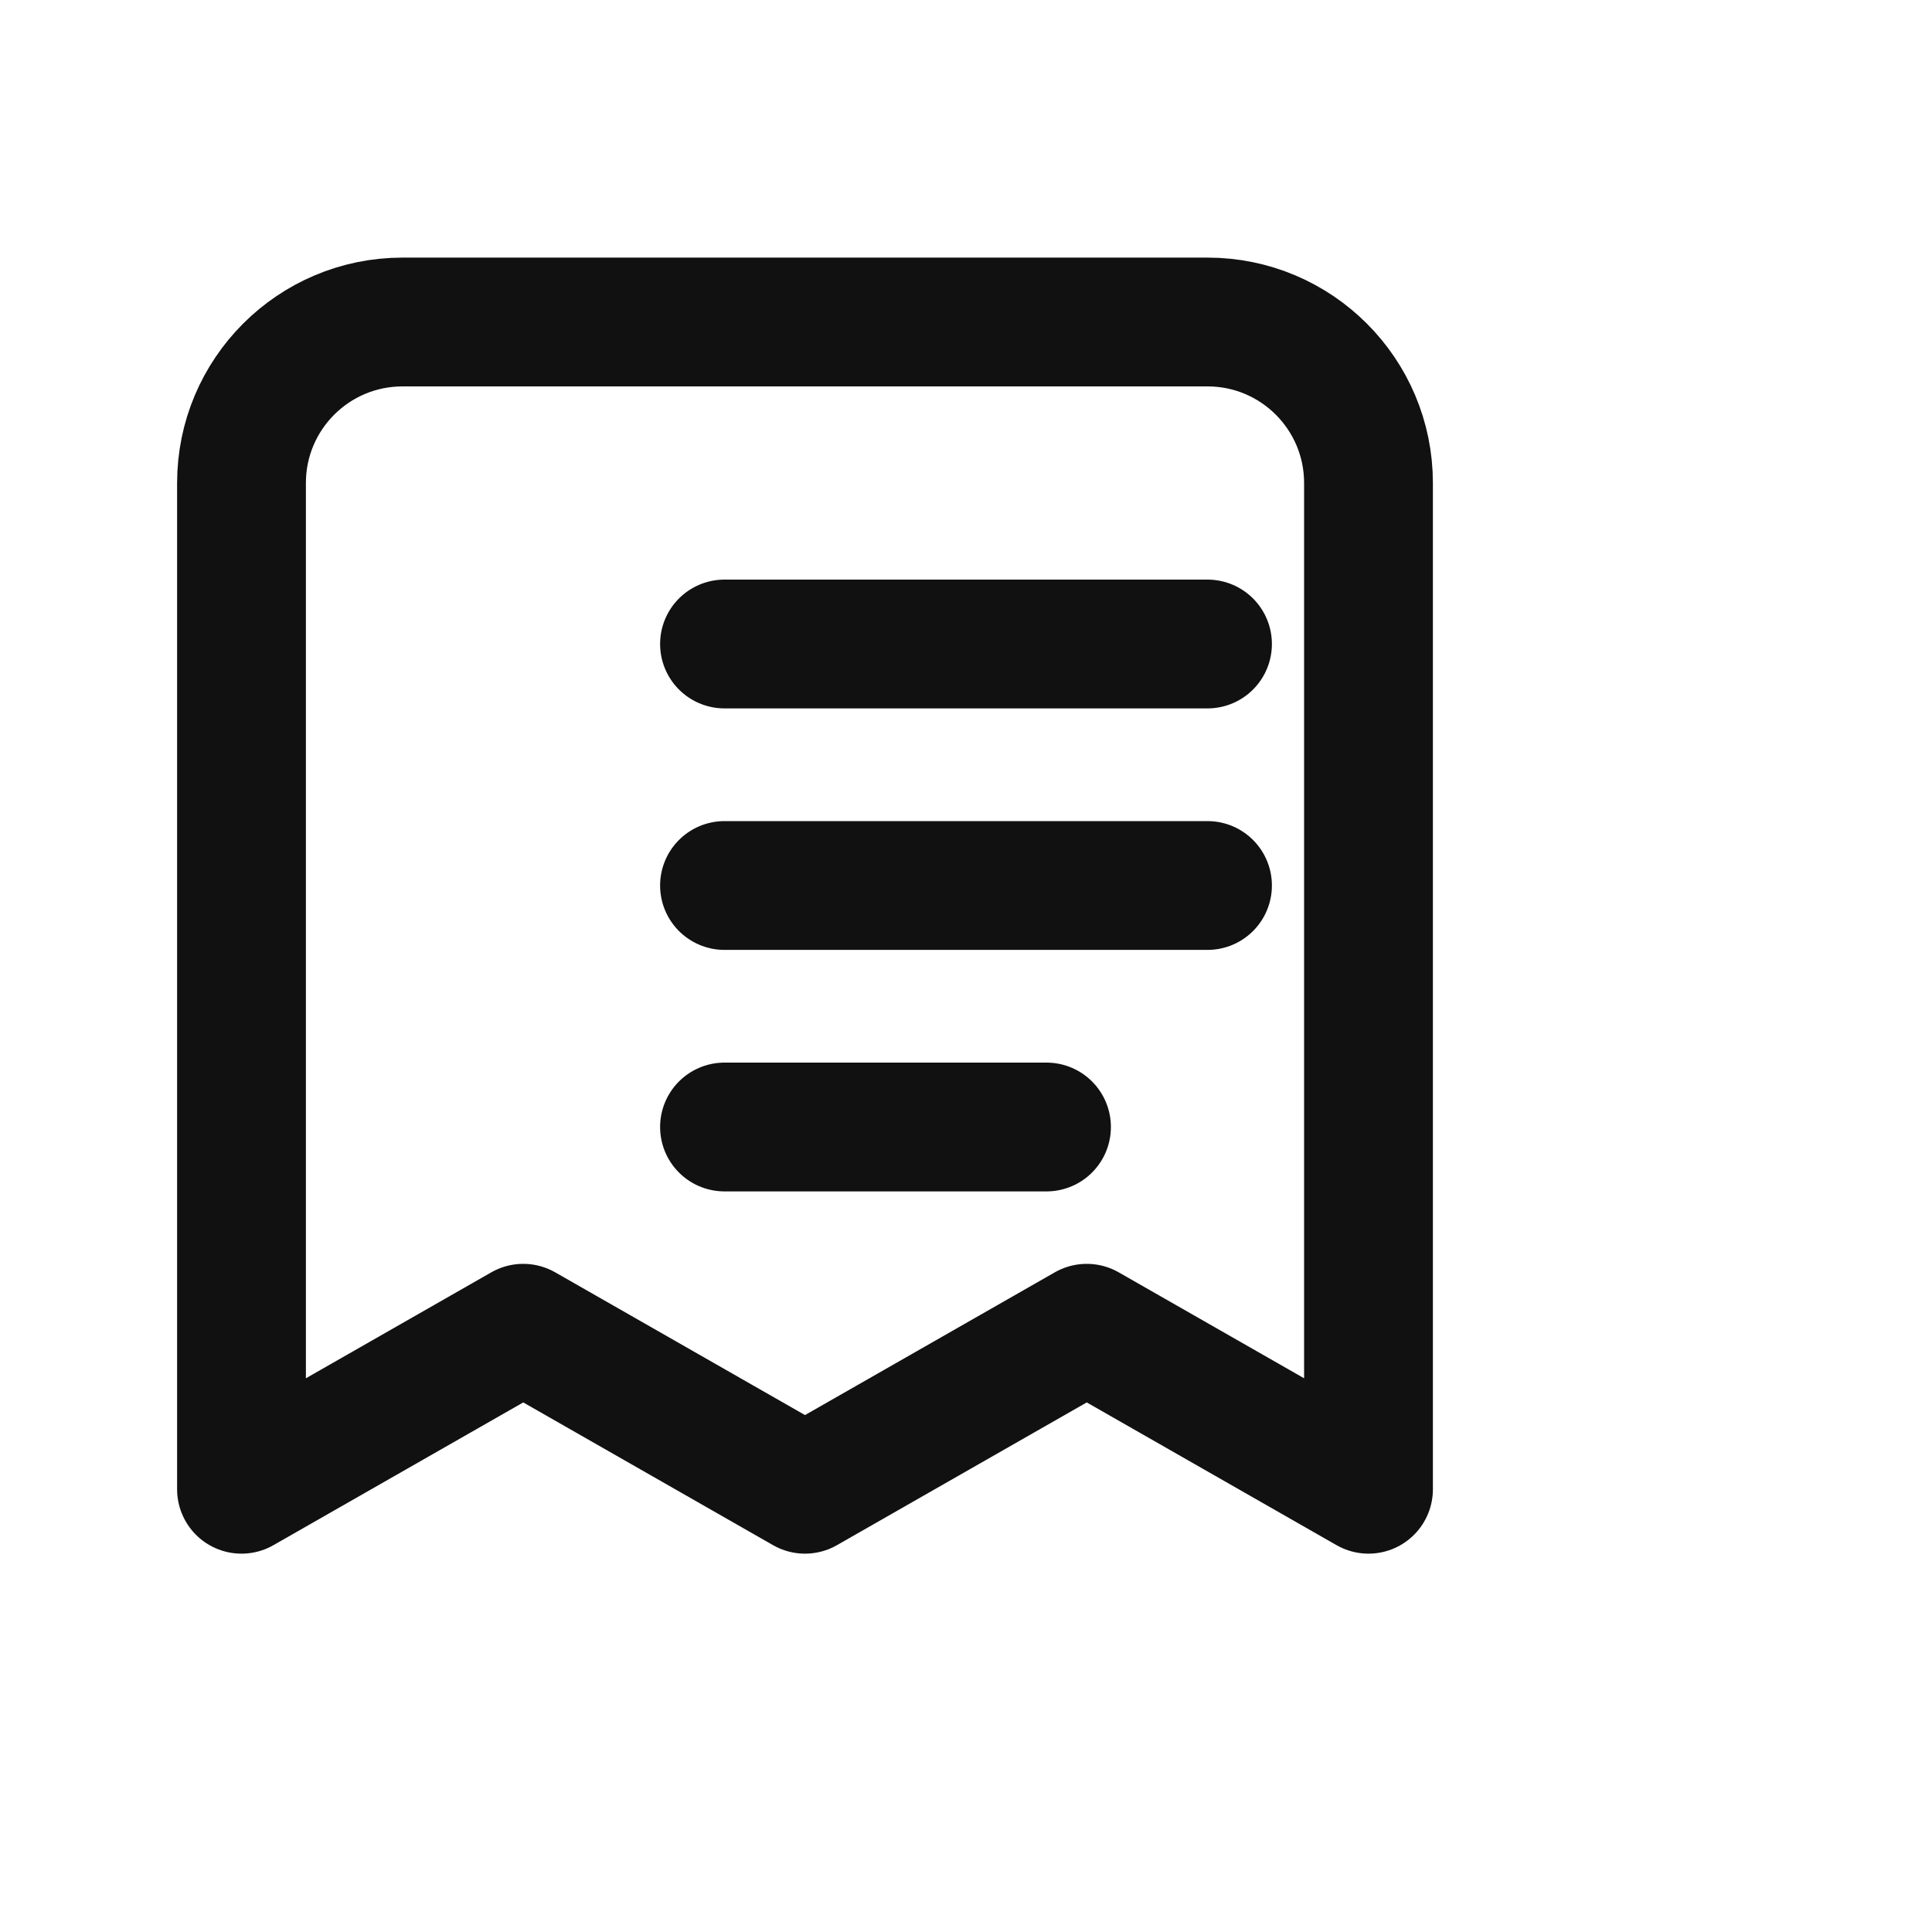
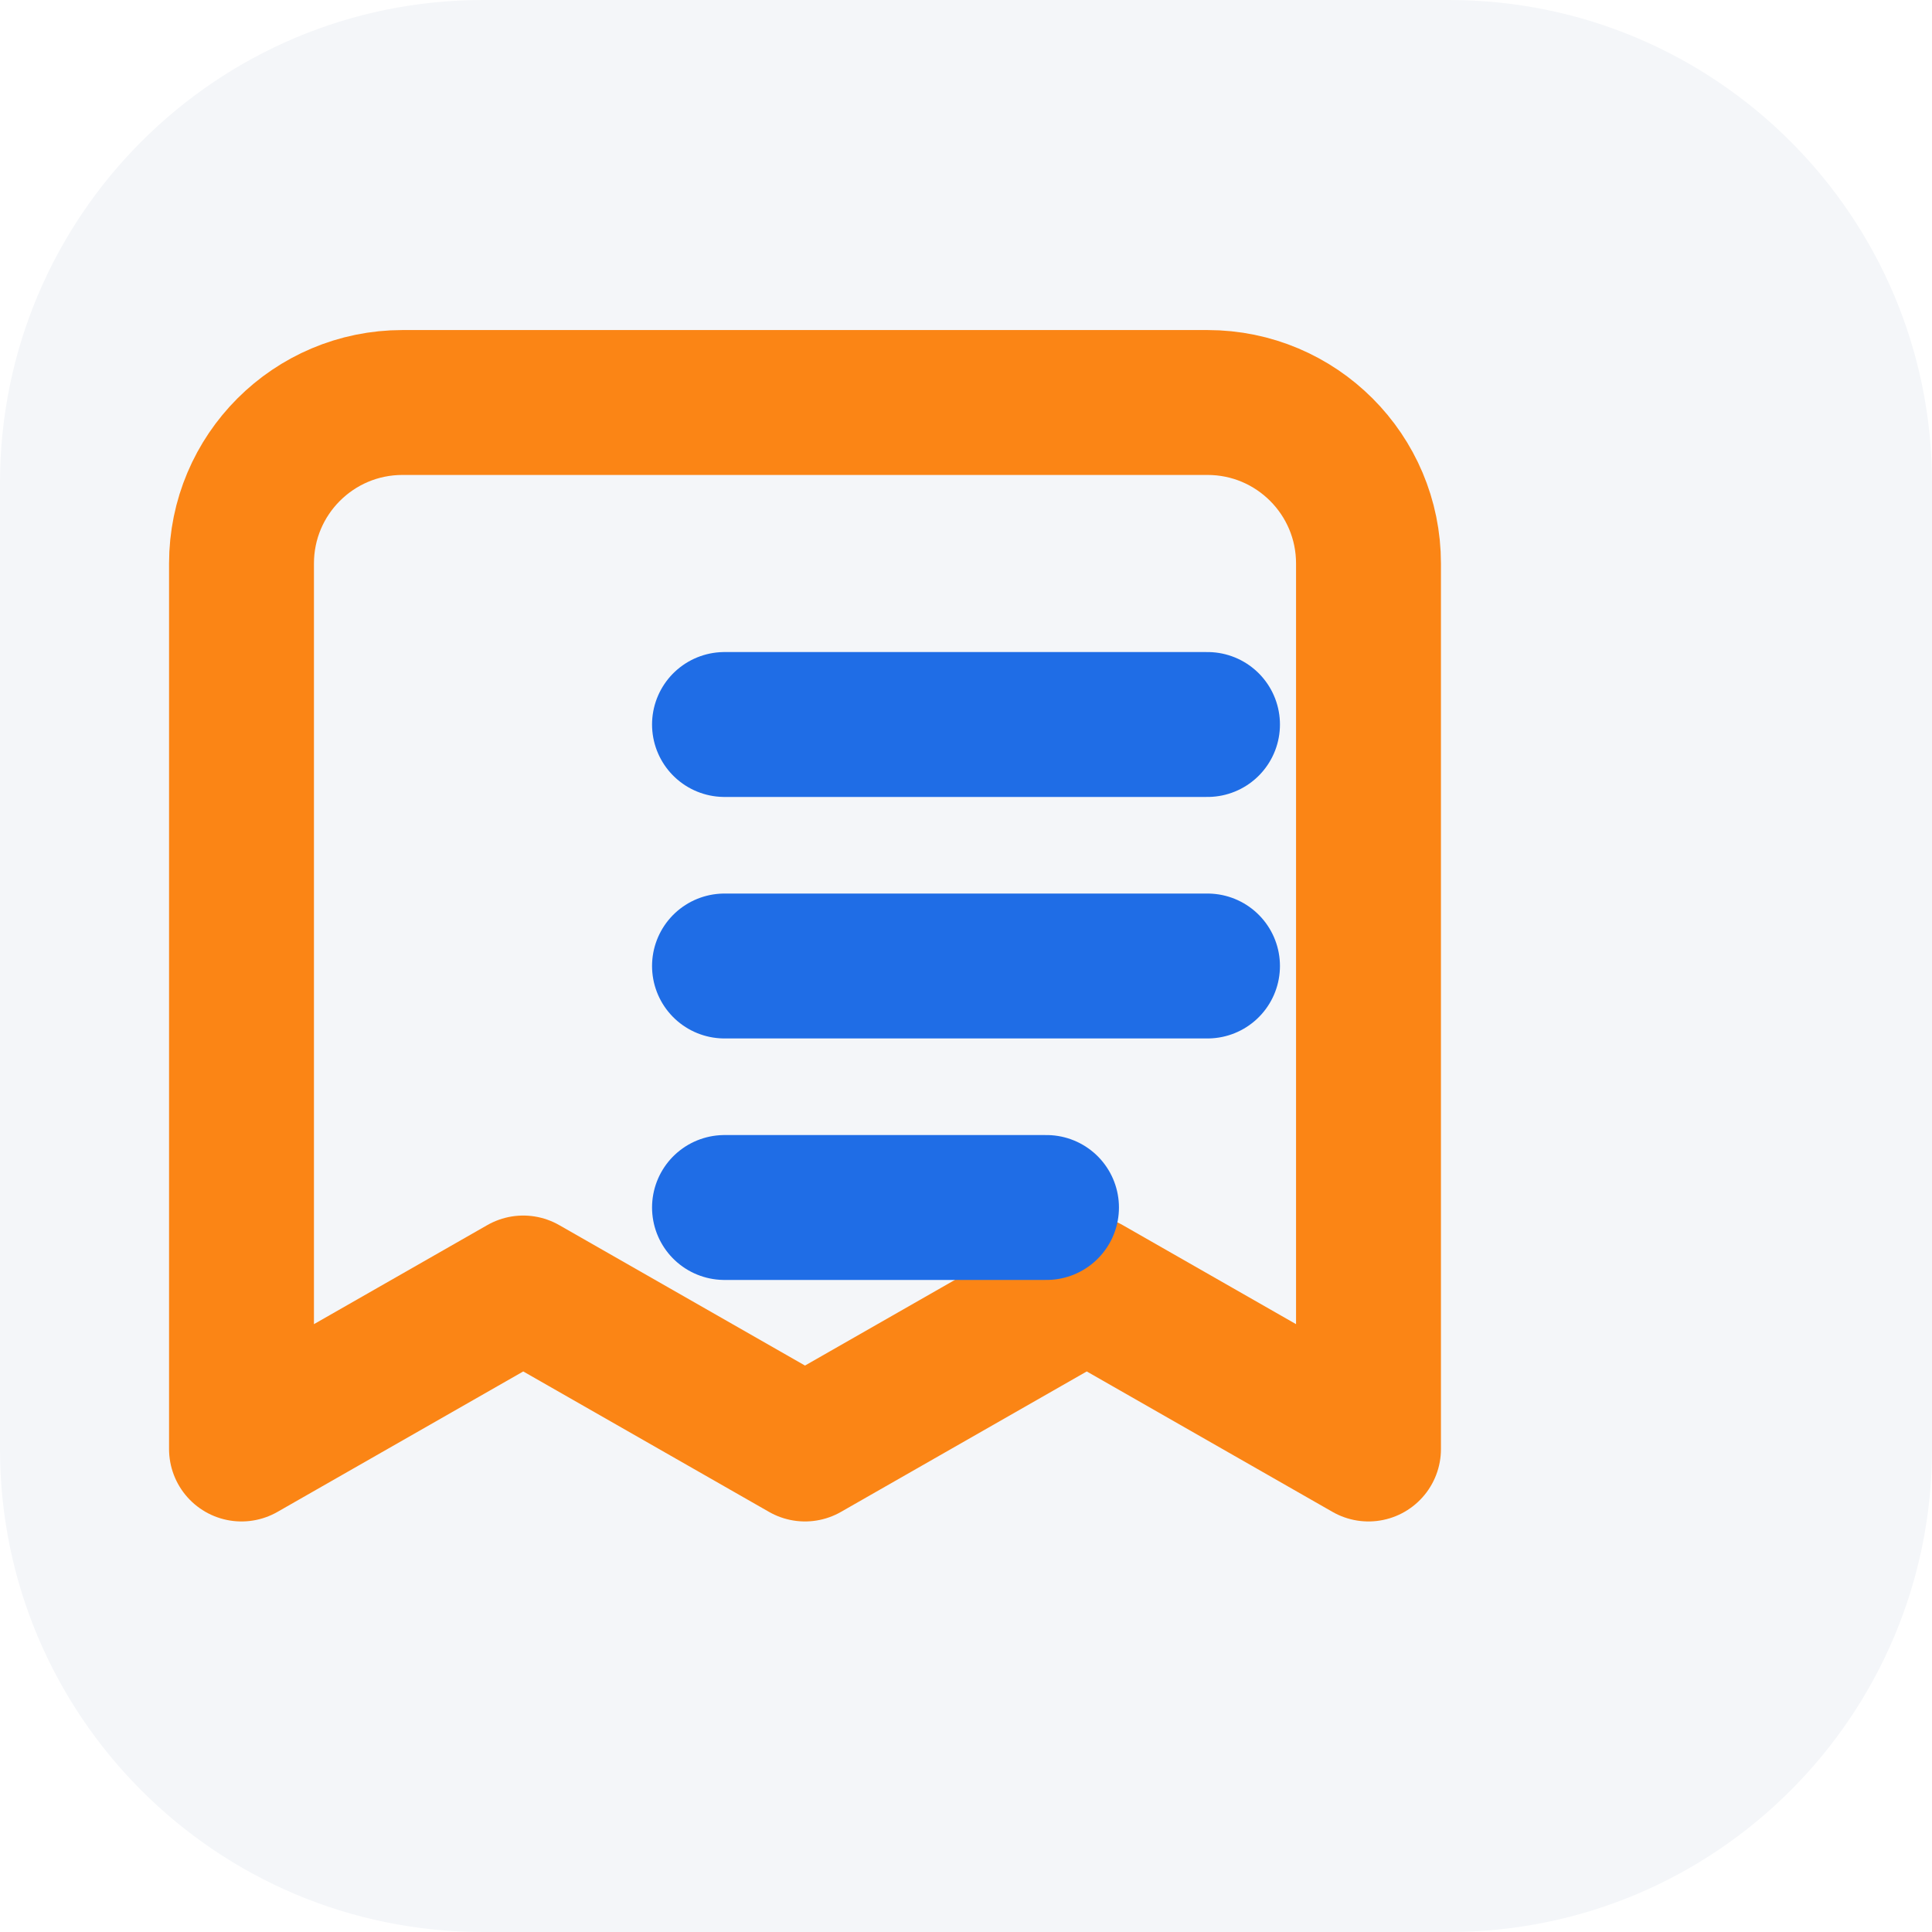
- <svg xmlns="http://www.w3.org/2000/svg" width="48" height="48" viewBox="0 0 24 24" fill="none">
-   <path d="M6 4h9a2 2 0 0 1 2 2v12.5l-3.5-2-3.5 2-3.5-2-3.5 2V6a2 2 0 0 1 2-2Z" stroke="#111" stroke-width="1.6" stroke-linejoin="round" />
-   <path d="M9 8h6M9 11h6M9 14h4" stroke="#111" stroke-width="1.6" stroke-linecap="round" />
+ <svg xmlns="http://www.w3.org/2000/svg" width="48" height="48" viewBox="0 0 24 24">
+   <rect width="24" height="24" rx="6" fill="#F4F6F9" />
+   <path d="M6 5h9a2 2 0 0 1 2 2v11l-3.5-2-3.5 2-3.5-2-3.5 2V7a2 2 0 0 1 2-2Z" stroke="#FB8515" stroke-width="1.8" fill="none" stroke-linejoin="round" />
+   <path d="M9 9h6M9 12h6M9 15h4" stroke="#1F6DE6" stroke-width="1.8" stroke-linecap="round" fill="none" />
</svg>
